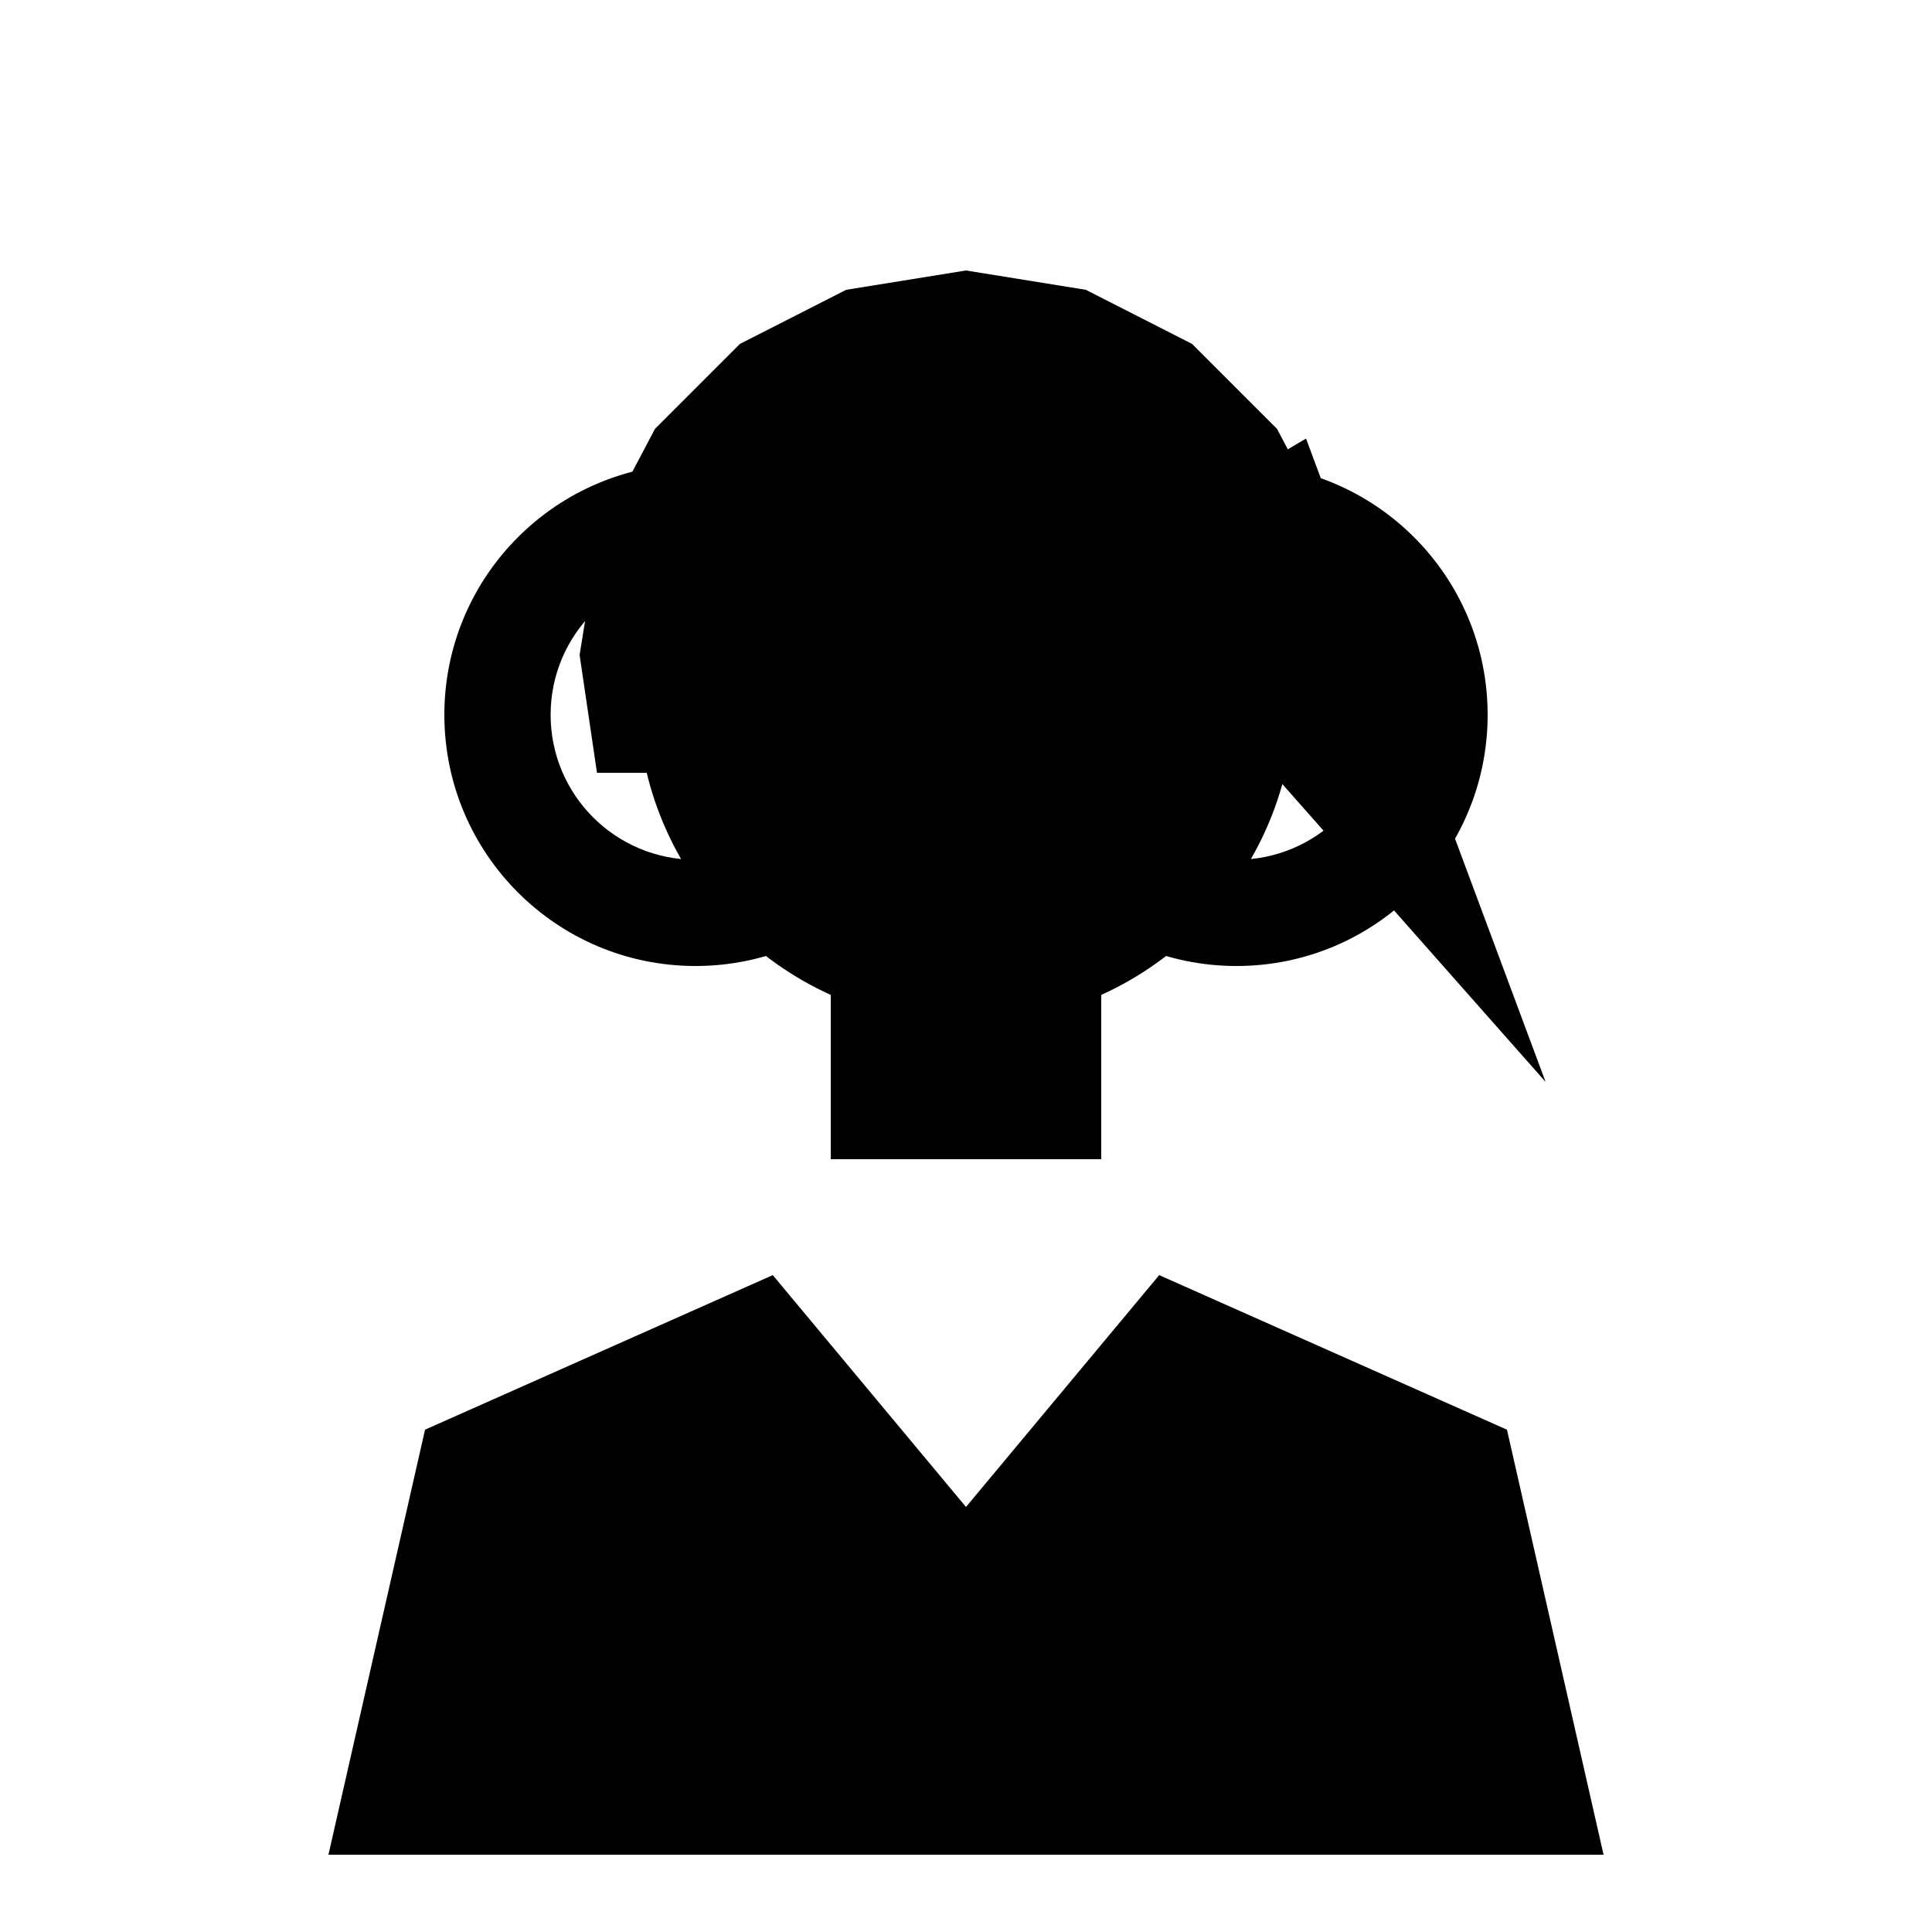
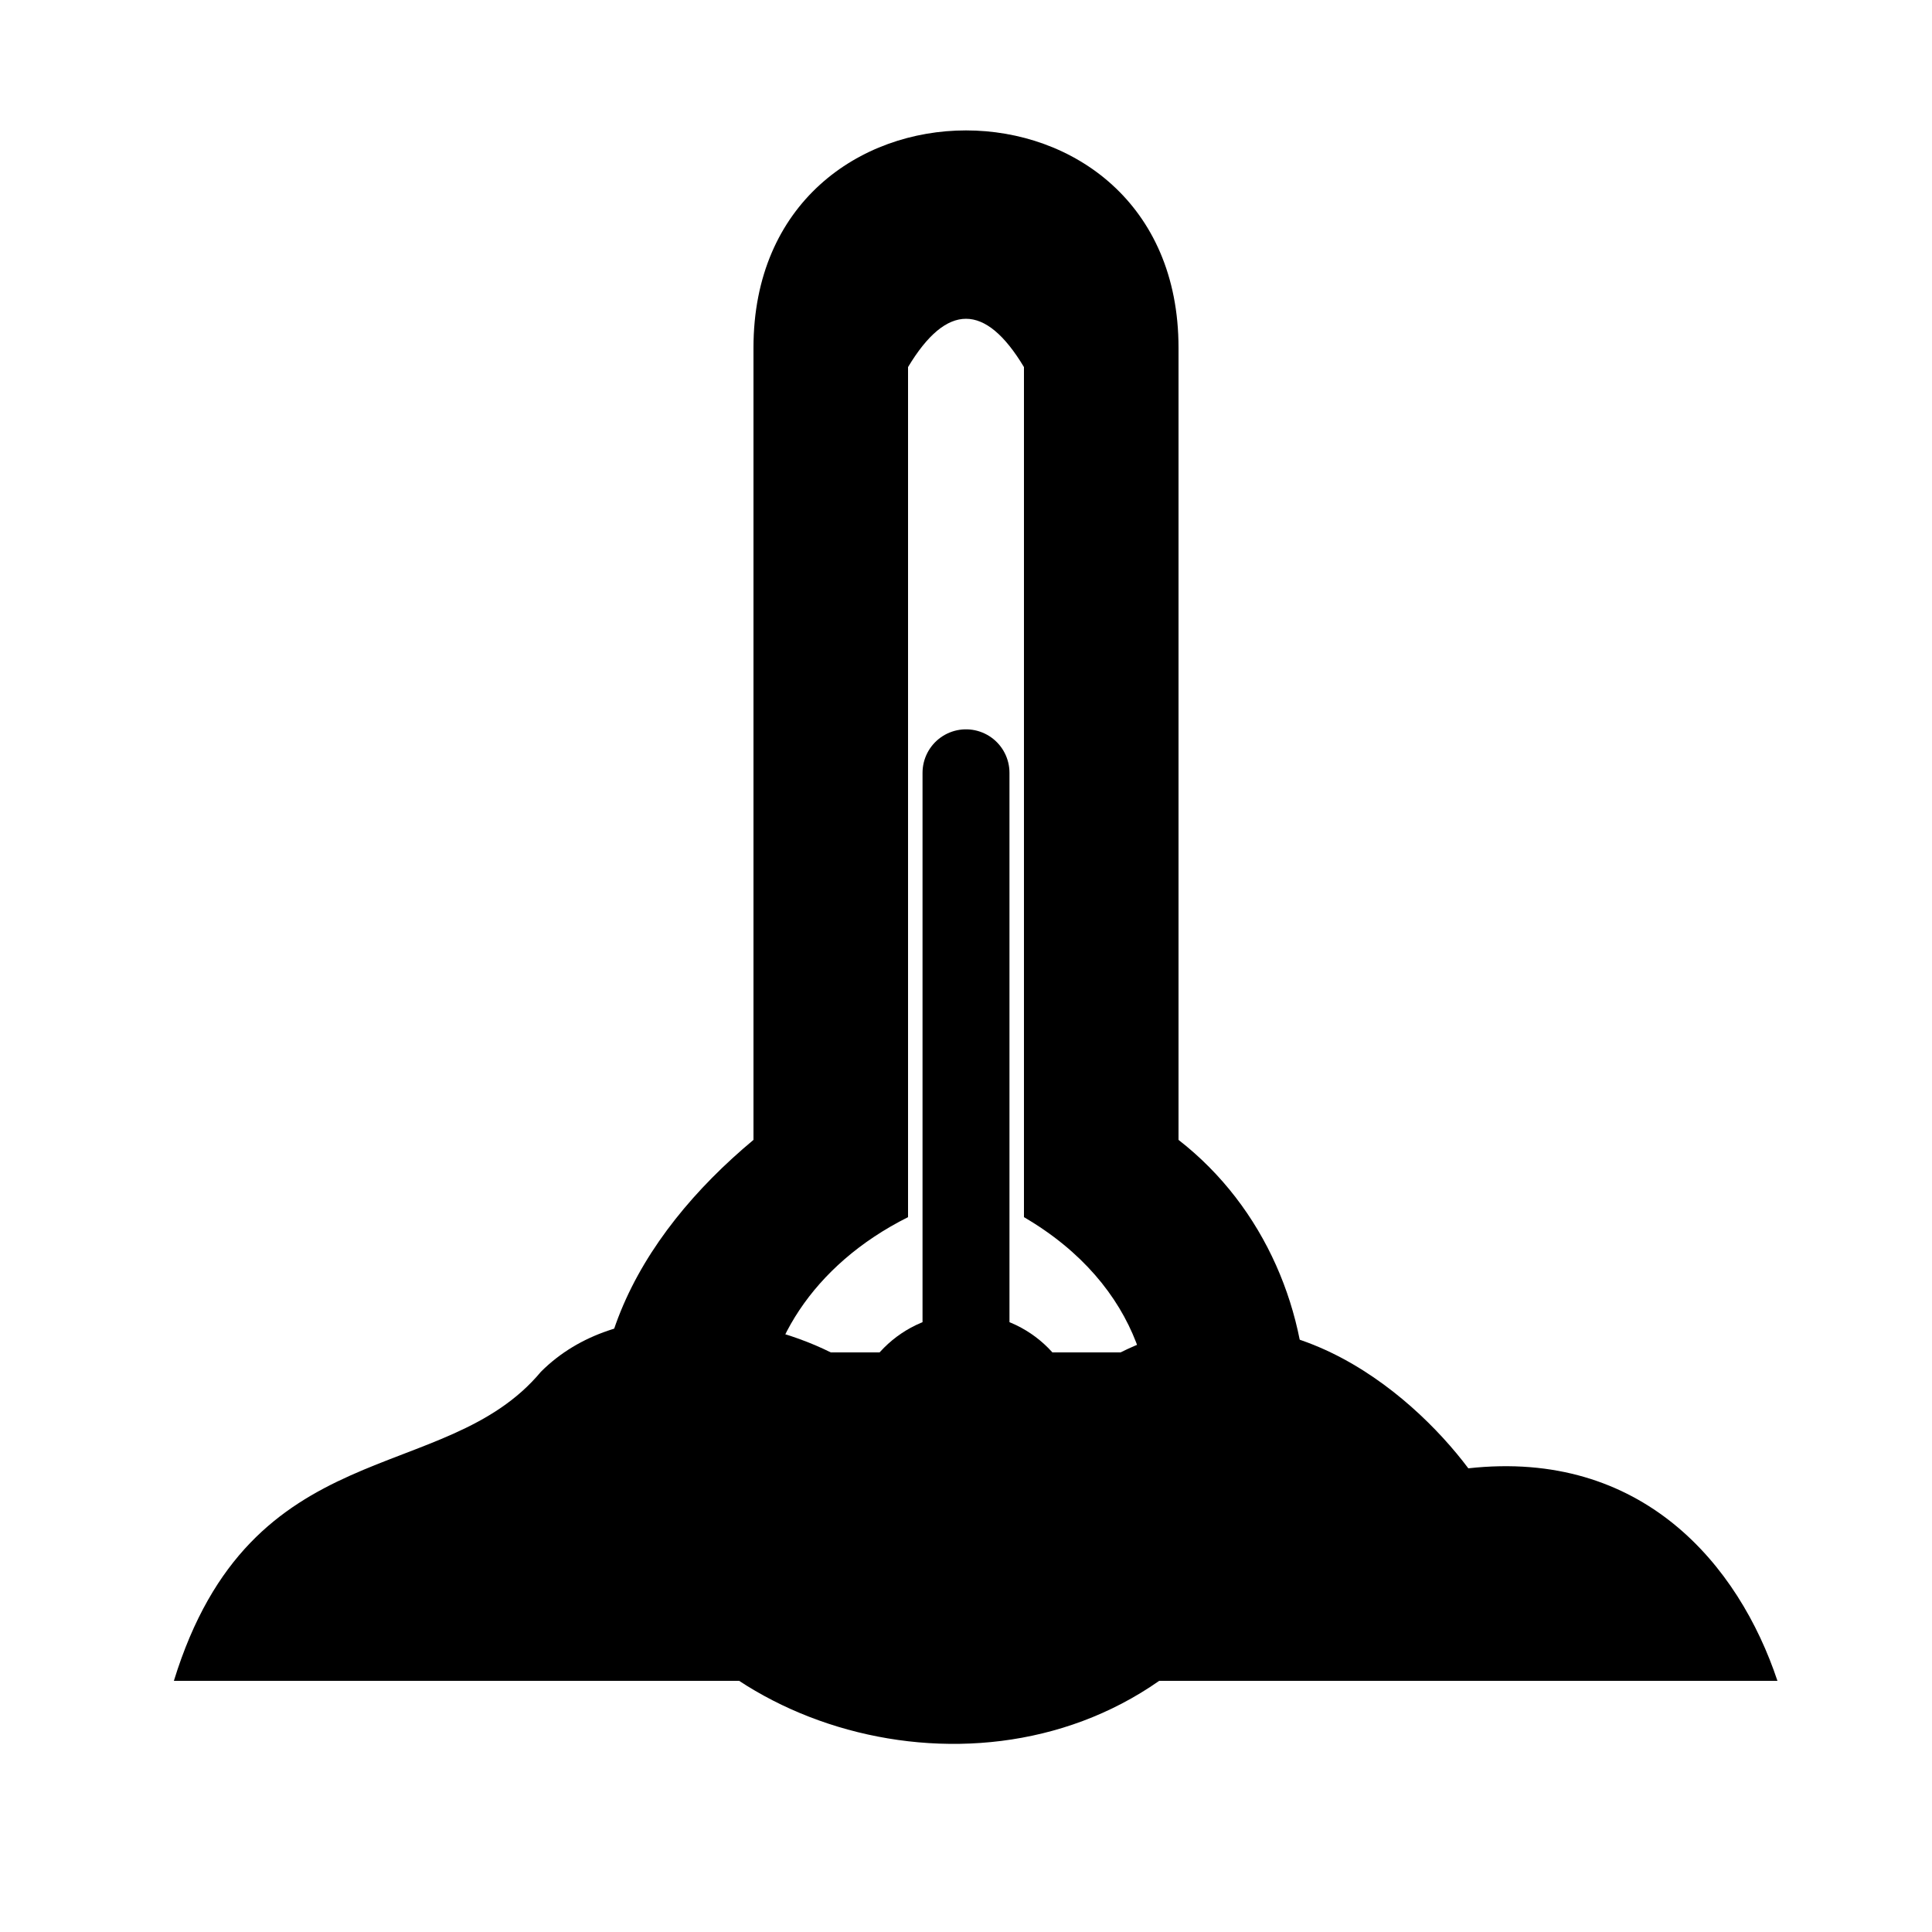
<svg xmlns="http://www.w3.org/2000/svg" viewBox="0 0 100 100" fill="currentColor">
-   <path d="M17 96L22 74L40 66L50 78L60 66L78 74L83 96ZM57 46L57 60L43 60L43 46ZM33 36A17 17 0 1 1 67 36A17 17 0 1 1 33 36ZM30.9 40L30 33.9L31 27.7L33.9 22.2L38.3 17.8L43.8 15L50 14L56.2 15L61.7 17.8L66.1 22.2L69 27.7L70 33.9L69.1 40ZM67.6 22.7L80 56L56.4 29.3ZM23 37A13 13 0 1 1 49 37A13 13 0 1 1 23 37ZM28.5 37A7.5 7.5 0 1 0 43.5 37A7.5 7.5 0 1 0 28.5 37ZM51 37A13 13 0 1 1 77 37A13 13 0 1 1 51 37ZM56.5 37A7.5 7.5 0 1 0 71.5 37A7.5 7.5 0 1 0 56.5 37ZM45 37L45.2 36.2L45.6 35.6L46.2 35.2L47 35L53 35L53.8 35.2L54.4 35.6L54.8 36.2L55 37L55 37L54.8 37.8L54.4 38.4L53.8 38.8L53 39L47 39L46.2 38.8L45.6 38.4L45.2 37.8L45 37Z" />
+   <path d="M9 87C13 74 23 77 28 71C32 67 39 68 43 70L58 70C66 66 73 72 76 76C85 75 90 81 92 87Z" />
+   <path fill-rule="evenodd" d="M39 18C39 3 61 3 61 18L61 59C70 66 70 81 60 87C50 94 35 89 32 79C29 71 33 64 39 59ZM47 19L47 63C37 68 37 80 47 83C59 86 65 70 53 63L53 19C51 15.667 49 15.667 47 19Z" />
+   <path fill="none" stroke="currentColor" stroke-width="4.5" stroke-linecap="round" stroke-linejoin="round" d="M50 40L50 70" />
+   <path d="M44 74A6 6 0 1 0 56 74A6 6 0 1 0 44 74Z" />
</svg>
